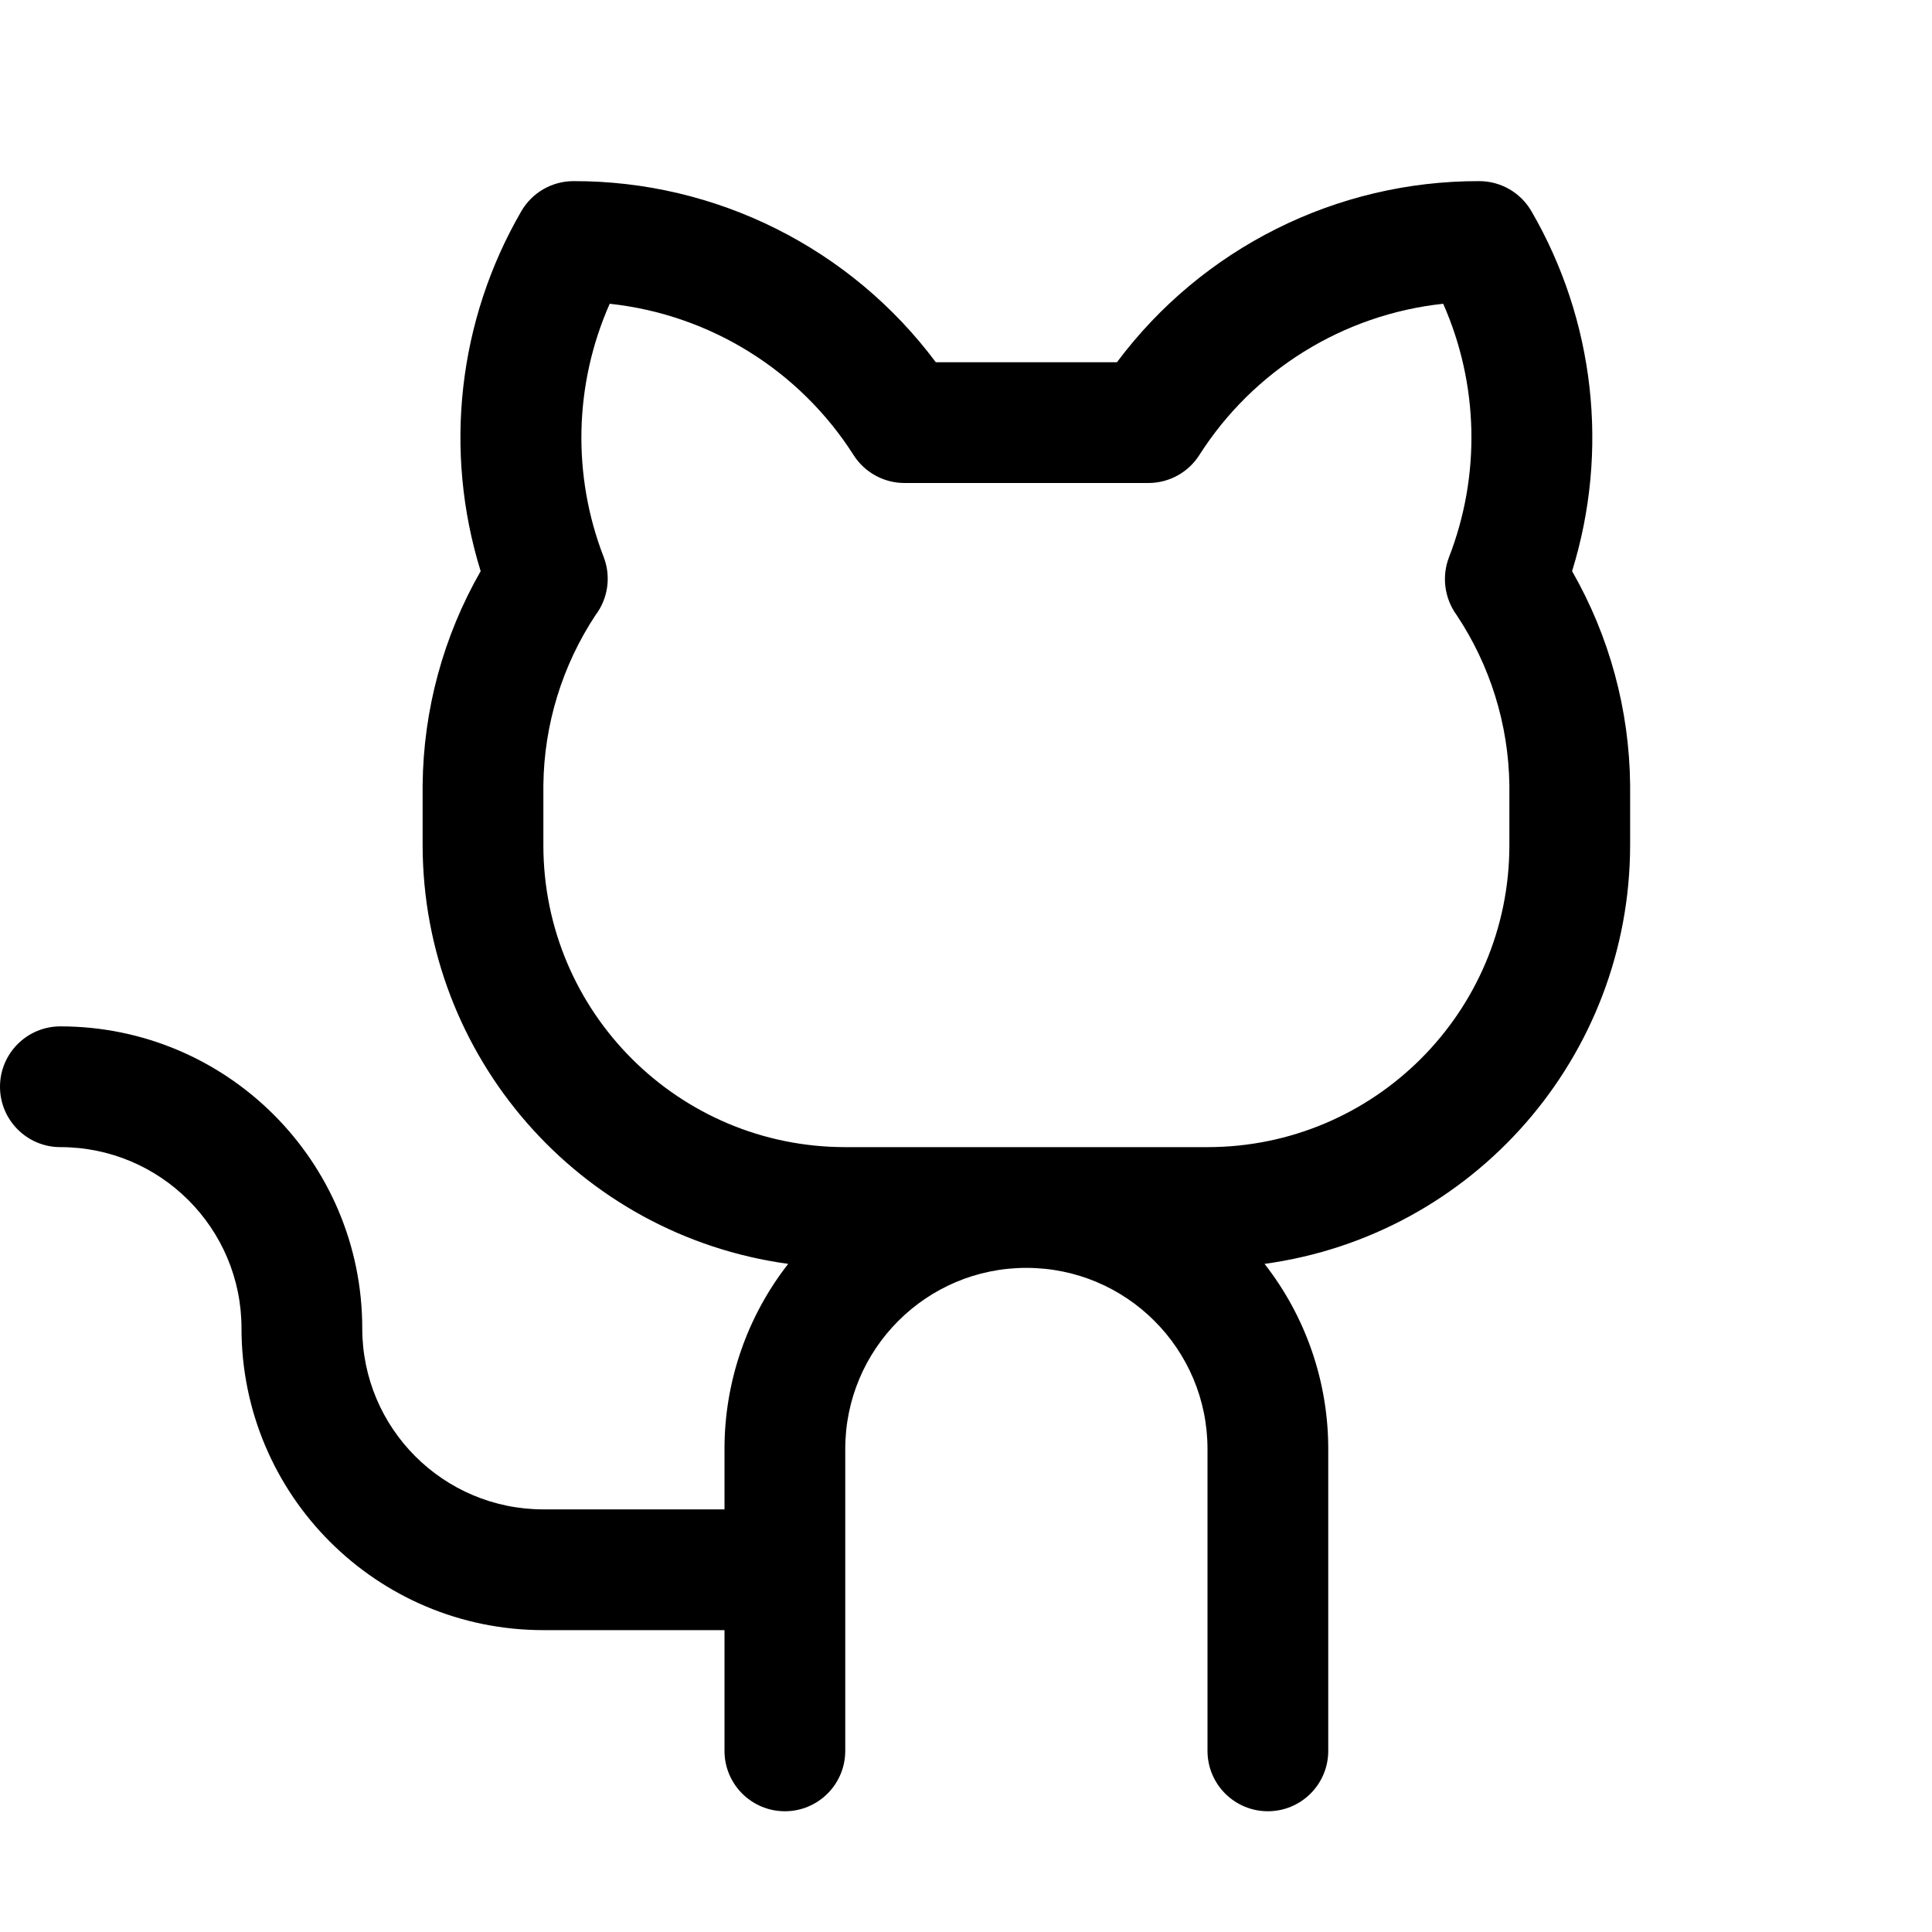
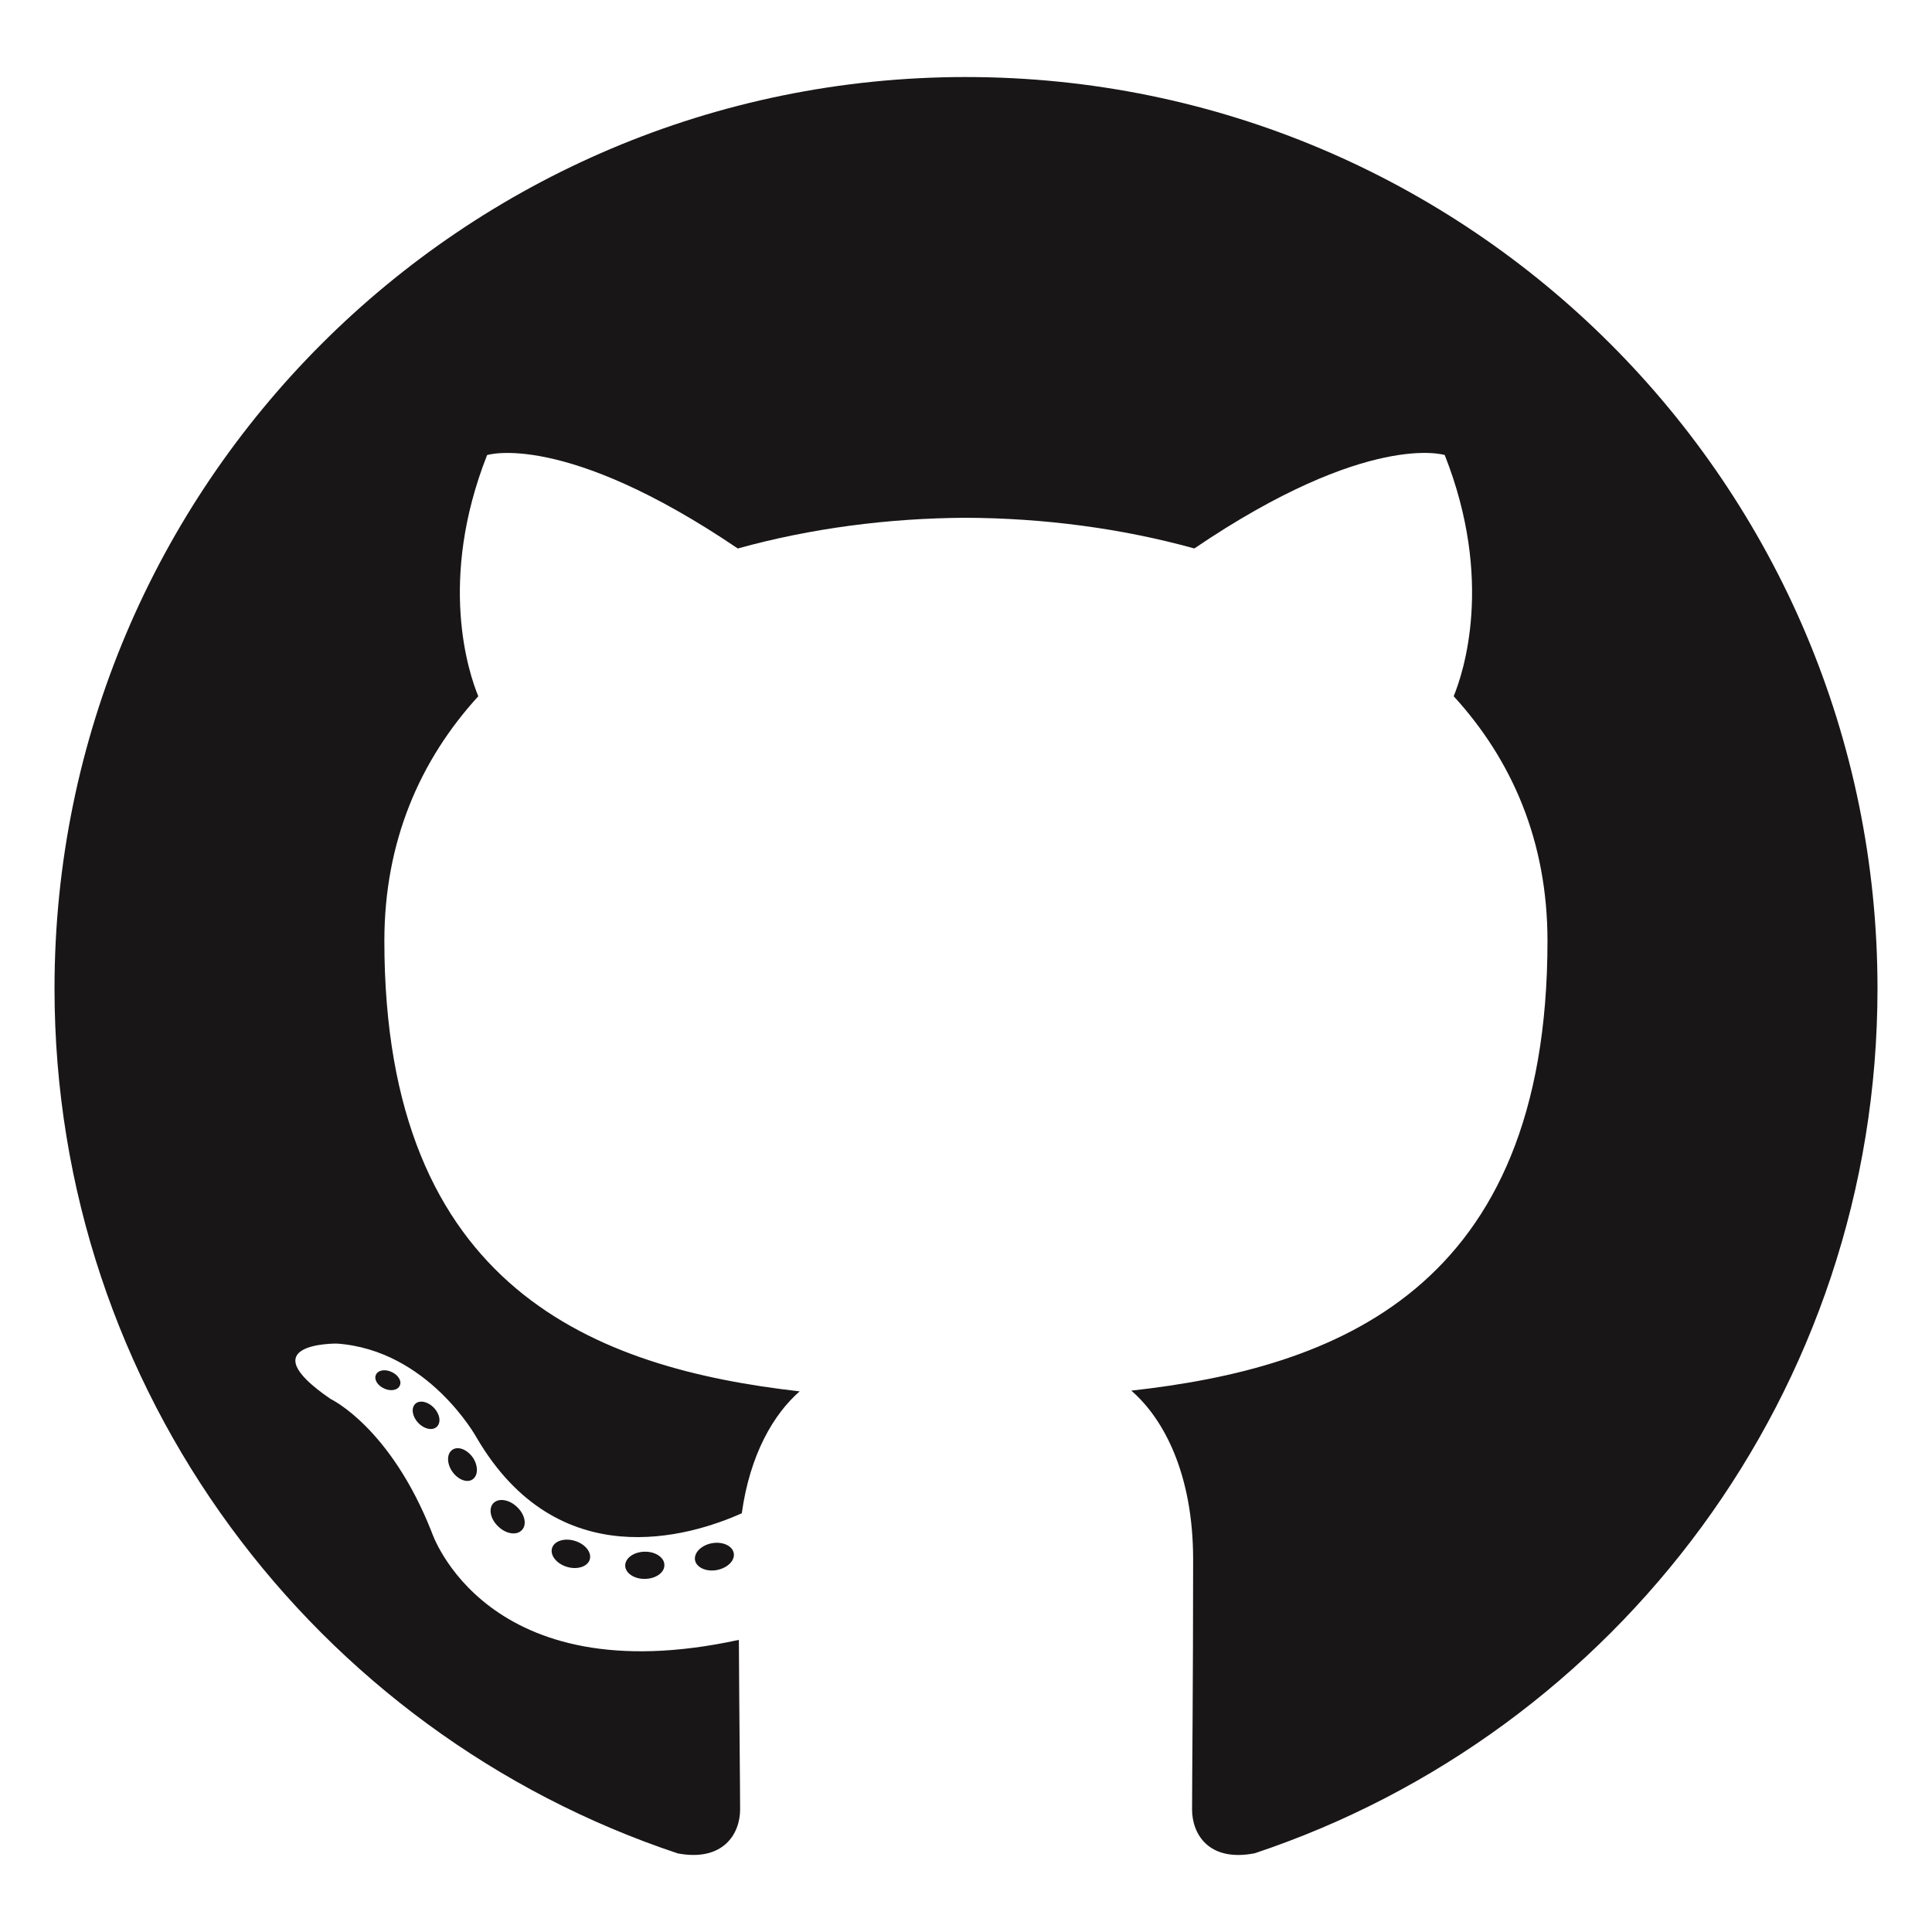
- <svg xmlns="http://www.w3.org/2000/svg" width="32" height="32" fill="#000000" viewBox="0 0 256 256">
-   <path d="M208.31,75.68A59.78,59.78,0,0,0,202.93,28,8,8,0,0,0,196,24a59.75,59.75,0,0,0-48,24H124A59.75,59.75,0,0,0,76,24a8,8,0,0,0-6.93,4,59.78,59.78,0,0,0-5.38,47.68A58.14,58.14,0,0,0,56,104v8a56.06,56.06,0,0,0,48.44,55.47A39.8,39.8,0,0,0,96,192v8H72a24,24,0,0,1-24-24A40,40,0,0,0,8,136a8,8,0,0,0,0,16,24,24,0,0,1,24,24,40,40,0,0,0,40,40H96v16a8,8,0,0,0,16,0V192a24,24,0,0,1,48,0v40a8,8,0,0,0,16,0V192a39.8,39.8,0,0,0-8.44-24.53A56.06,56.06,0,0,0,216,112v-8A58.14,58.14,0,0,0,208.31,75.68ZM200,112a40,40,0,0,1-40,40H112a40,40,0,0,1-40-40v-8a41.74,41.74,0,0,1,6.9-22.48A8,8,0,0,0,80,73.83a43.81,43.81,0,0,1,.79-33.58,43.88,43.88,0,0,1,32.32,20.06A8,8,0,0,0,119.82,64h32.35a8,8,0,0,0,6.74-3.69,43.87,43.87,0,0,1,32.32-20.06A43.81,43.81,0,0,1,192,73.83a8.09,8.09,0,0,0,1,7.65A41.72,41.72,0,0,1,200,104Z" />
+ <svg xmlns="http://www.w3.org/2000/svg" viewBox="0 0 128 128" id="github">
+   <g fill="#181616">
+     <path fill-rule="evenodd" d="M64 5.103c-33.347 0-60.388 27.035-60.388 60.388 0 26.682 17.303 49.317 41.297 57.303 3.017.56 4.125-1.31 4.125-2.905 0-1.44-.056-6.197-.082-11.243-16.8 3.653-20.345-7.125-20.345-7.125-2.747-6.98-6.705-8.836-6.705-8.836-5.48-3.748.413-3.67.413-3.67 6.063.425 9.257 6.223 9.257 6.223 5.386 9.23 14.127 6.562 17.573 5.02.542-3.903 2.107-6.568 3.834-8.076-13.413-1.525-27.514-6.704-27.514-29.843 0-6.593 2.36-11.98 6.223-16.21-.628-1.52-2.695-7.662.584-15.98 0 0 5.07-1.623 16.61 6.19C53.7 35 58.867 34.327 64 34.304c5.13.023 10.3.694 15.127 2.033 11.526-7.813 16.59-6.19 16.59-6.19 3.287 8.317 1.22 14.46.593 15.98 3.872 4.23 6.215 9.617 6.215 16.21 0 23.194-14.127 28.3-27.574 29.796 2.167 1.874 4.097 5.55 4.097 11.183 0 8.08-.07 14.583-.07 16.572 0 1.607 1.088 3.49 4.148 2.897 23.98-7.994 41.263-30.622 41.263-57.294C124.388 32.14 97.35 5.104 64 5.104z" clip-rule="evenodd" />
+     <path d="M26.484 91.806c-.133.3-.605.39-1.035.185-.44-.196-.685-.605-.543-.906.13-.31.603-.395 1.04-.188.44.197.69.61.537.91zm-.743-.55M28.93 94.535c-.287.267-.85.143-1.232-.28-.396-.42-.47-.983-.177-1.254.298-.266.844-.14 1.24.28.394.426.472.984.17 1.255zm-.575-.618M31.312 98.012c-.37.258-.976.017-1.35-.52-.37-.538-.37-1.183.01-1.44.373-.258.97-.025 1.35.507.368.545.368 1.19-.01 1.452zm0 0M34.573 101.373c-.33.365-1.036.267-1.552-.23-.527-.487-.674-1.18-.343-1.544.336-.366 1.045-.264 1.564.23.527.486.686 1.18.333 1.543zm0 0M39.073 103.324c-.147.473-.825.688-1.51.486-.683-.207-1.13-.76-.99-1.238.14-.477.823-.7 1.512-.485.683.206 1.13.756.988 1.237zm0 0M44.016 103.685c.017.498-.563.91-1.28.92-.723.017-1.308-.387-1.315-.877 0-.503.568-.91 1.29-.924.717-.013 1.306.387 1.306.88zm0 0M48.614 102.903c.086.485-.413.984-1.126 1.117-.7.13-1.35-.172-1.44-.653-.086-.498.422-.997 1.122-1.126.714-.123 1.354.17 1.444.663zm0 0" />
+   </g>
</svg>
